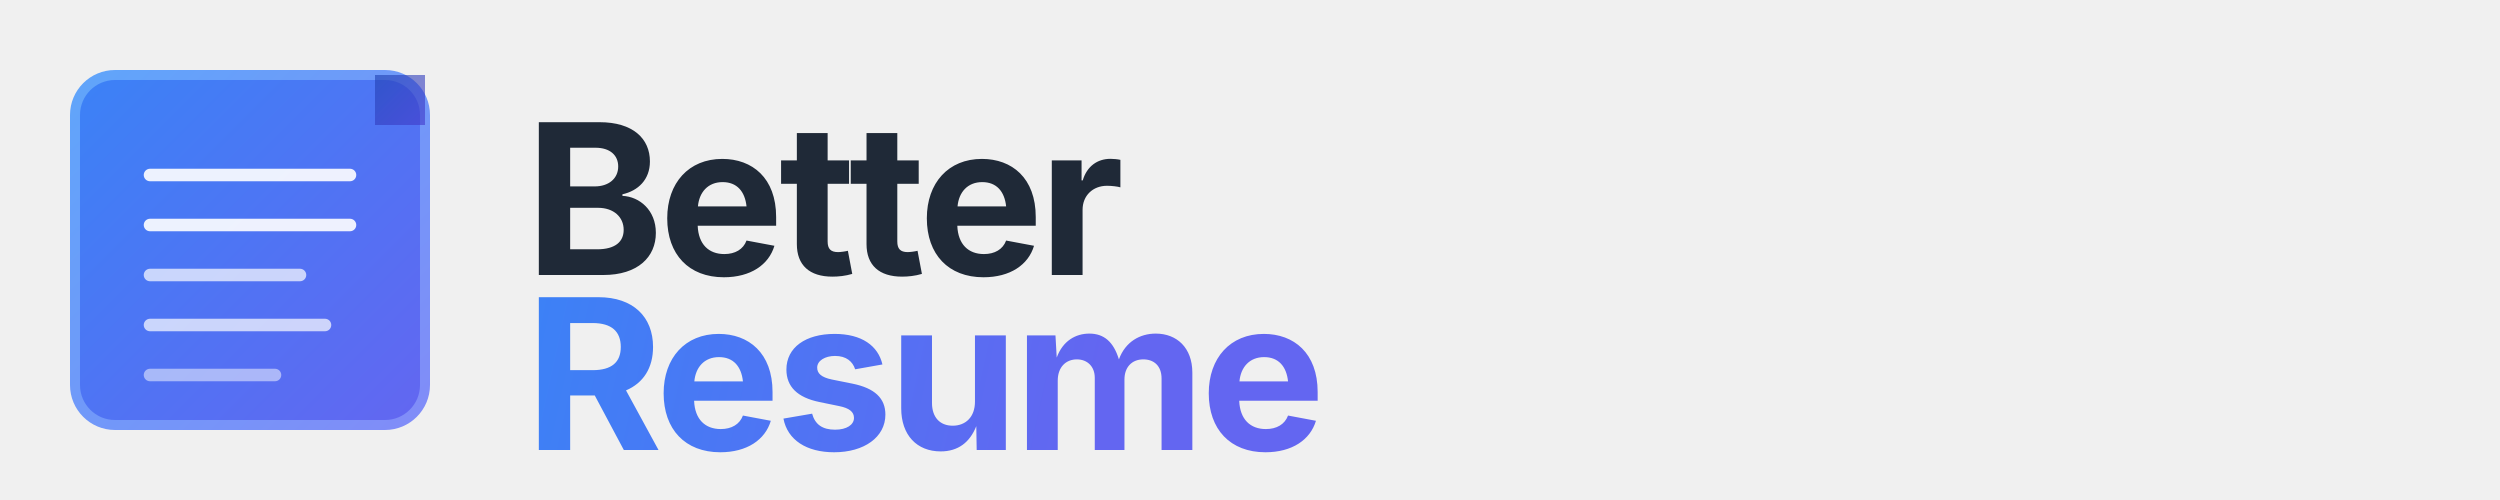
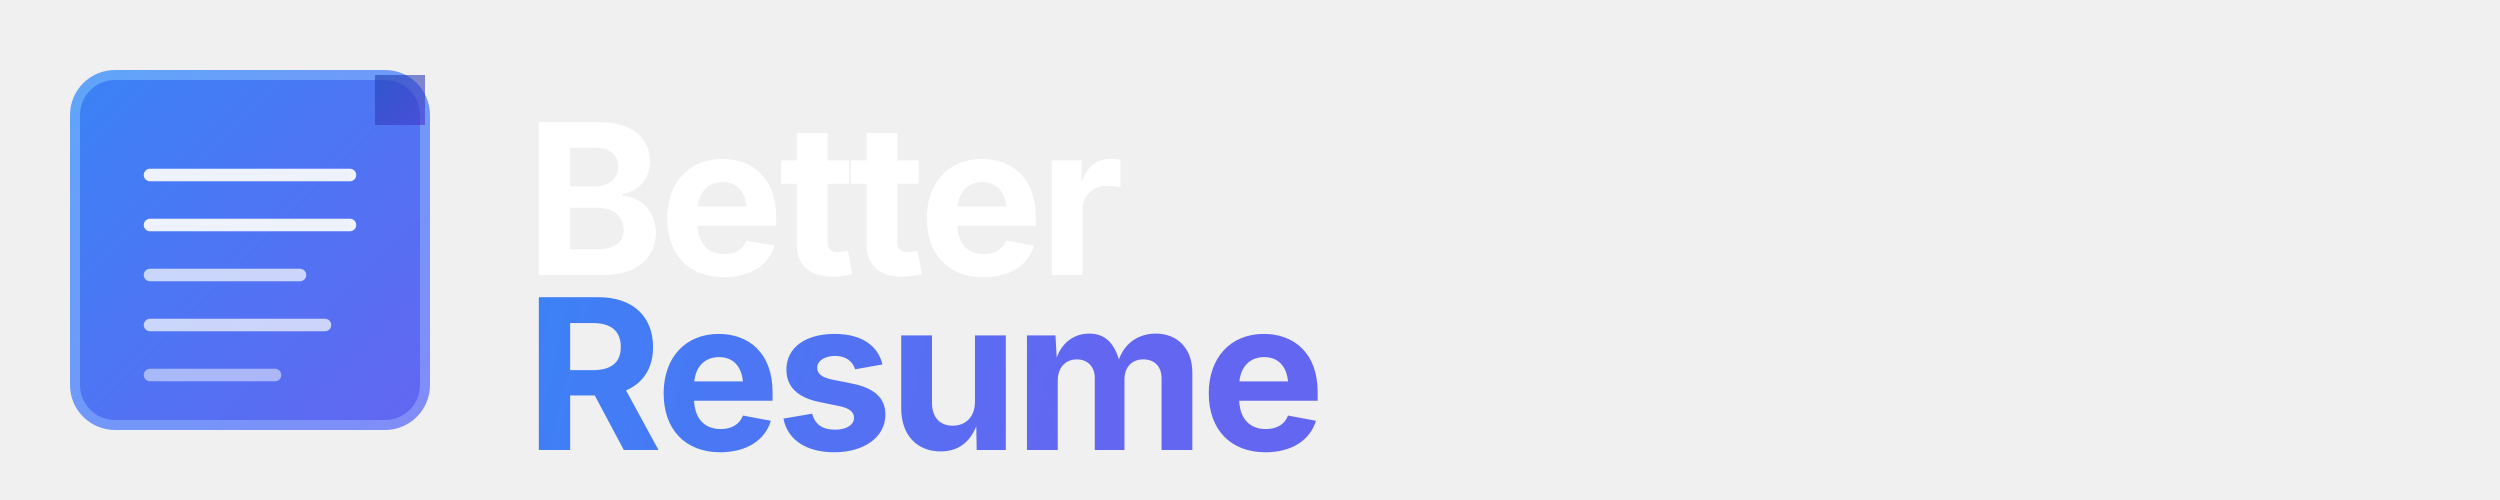
<svg xmlns="http://www.w3.org/2000/svg" width="500" height="100" viewBox="0 0 500 100" fill="none">
  <g id="icon">
    <rect x="15" y="15" width="70" height="70" rx="8" fill="url(#iconGradient)" stroke="url(#strokeGradient)" stroke-width="2" />
    <path d="M 75 15 L 75 25 L 85 25 L 85 15 Z" fill="url(#cornerGradient)" opacity="0.6" />
    <line x1="30" y1="35" x2="70" y2="35" stroke="white" stroke-width="2.5" stroke-linecap="round" opacity="0.9" />
    <line x1="30" y1="45" x2="70" y2="45" stroke="white" stroke-width="2.5" stroke-linecap="round" opacity="0.9" />
    <line x1="30" y1="55" x2="60" y2="55" stroke="white" stroke-width="2.5" stroke-linecap="round" opacity="0.7" />
    <line x1="30" y1="65" x2="65" y2="65" stroke="white" stroke-width="2.5" stroke-linecap="round" opacity="0.7" />
    <line x1="30" y1="75" x2="55" y2="75" stroke="white" stroke-width="2.5" stroke-linecap="round" opacity="0.5" />
  </g>
  <g id="text">
-     <text x="105" y="55" font-family="system-ui, -apple-system, sans-serif" font-size="42" font-weight="700" fill="#1f2937" letter-spacing="-1">Better</text>
+     <text x="105" y="55" font-family="system-ui, -apple-system, sans-serif" font-size="42" font-weight="700" fill="white" letter-spacing="-1">Better</text>
    <text x="105" y="90" font-family="system-ui, -apple-system, sans-serif" font-size="42" font-weight="700" fill="url(#textGradient)" letter-spacing="-1">Resume</text>
  </g>
  <defs>
    <linearGradient id="iconGradient" x1="15" y1="15" x2="85" y2="85" gradientUnits="userSpaceOnUse">
      <stop offset="0%" stop-color="#3b82f6" />
      <stop offset="100%" stop-color="#6366f1" />
    </linearGradient>
    <linearGradient id="strokeGradient" x1="15" y1="15" x2="85" y2="85" gradientUnits="userSpaceOnUse">
      <stop offset="0%" stop-color="#60a5fa" />
      <stop offset="100%" stop-color="#818cf8" />
    </linearGradient>
    <linearGradient id="cornerGradient" x1="75" y1="15" x2="85" y2="25" gradientUnits="userSpaceOnUse">
      <stop offset="0%" stop-color="#1e40af" />
      <stop offset="100%" stop-color="#4338ca" />
    </linearGradient>
    <linearGradient id="textGradient" x1="105" y1="50" x2="220" y2="75" gradientUnits="userSpaceOnUse">
      <stop offset="0%" stop-color="#3b82f6" />
      <stop offset="100%" stop-color="#6366f1" />
    </linearGradient>
  </defs>
</svg>
